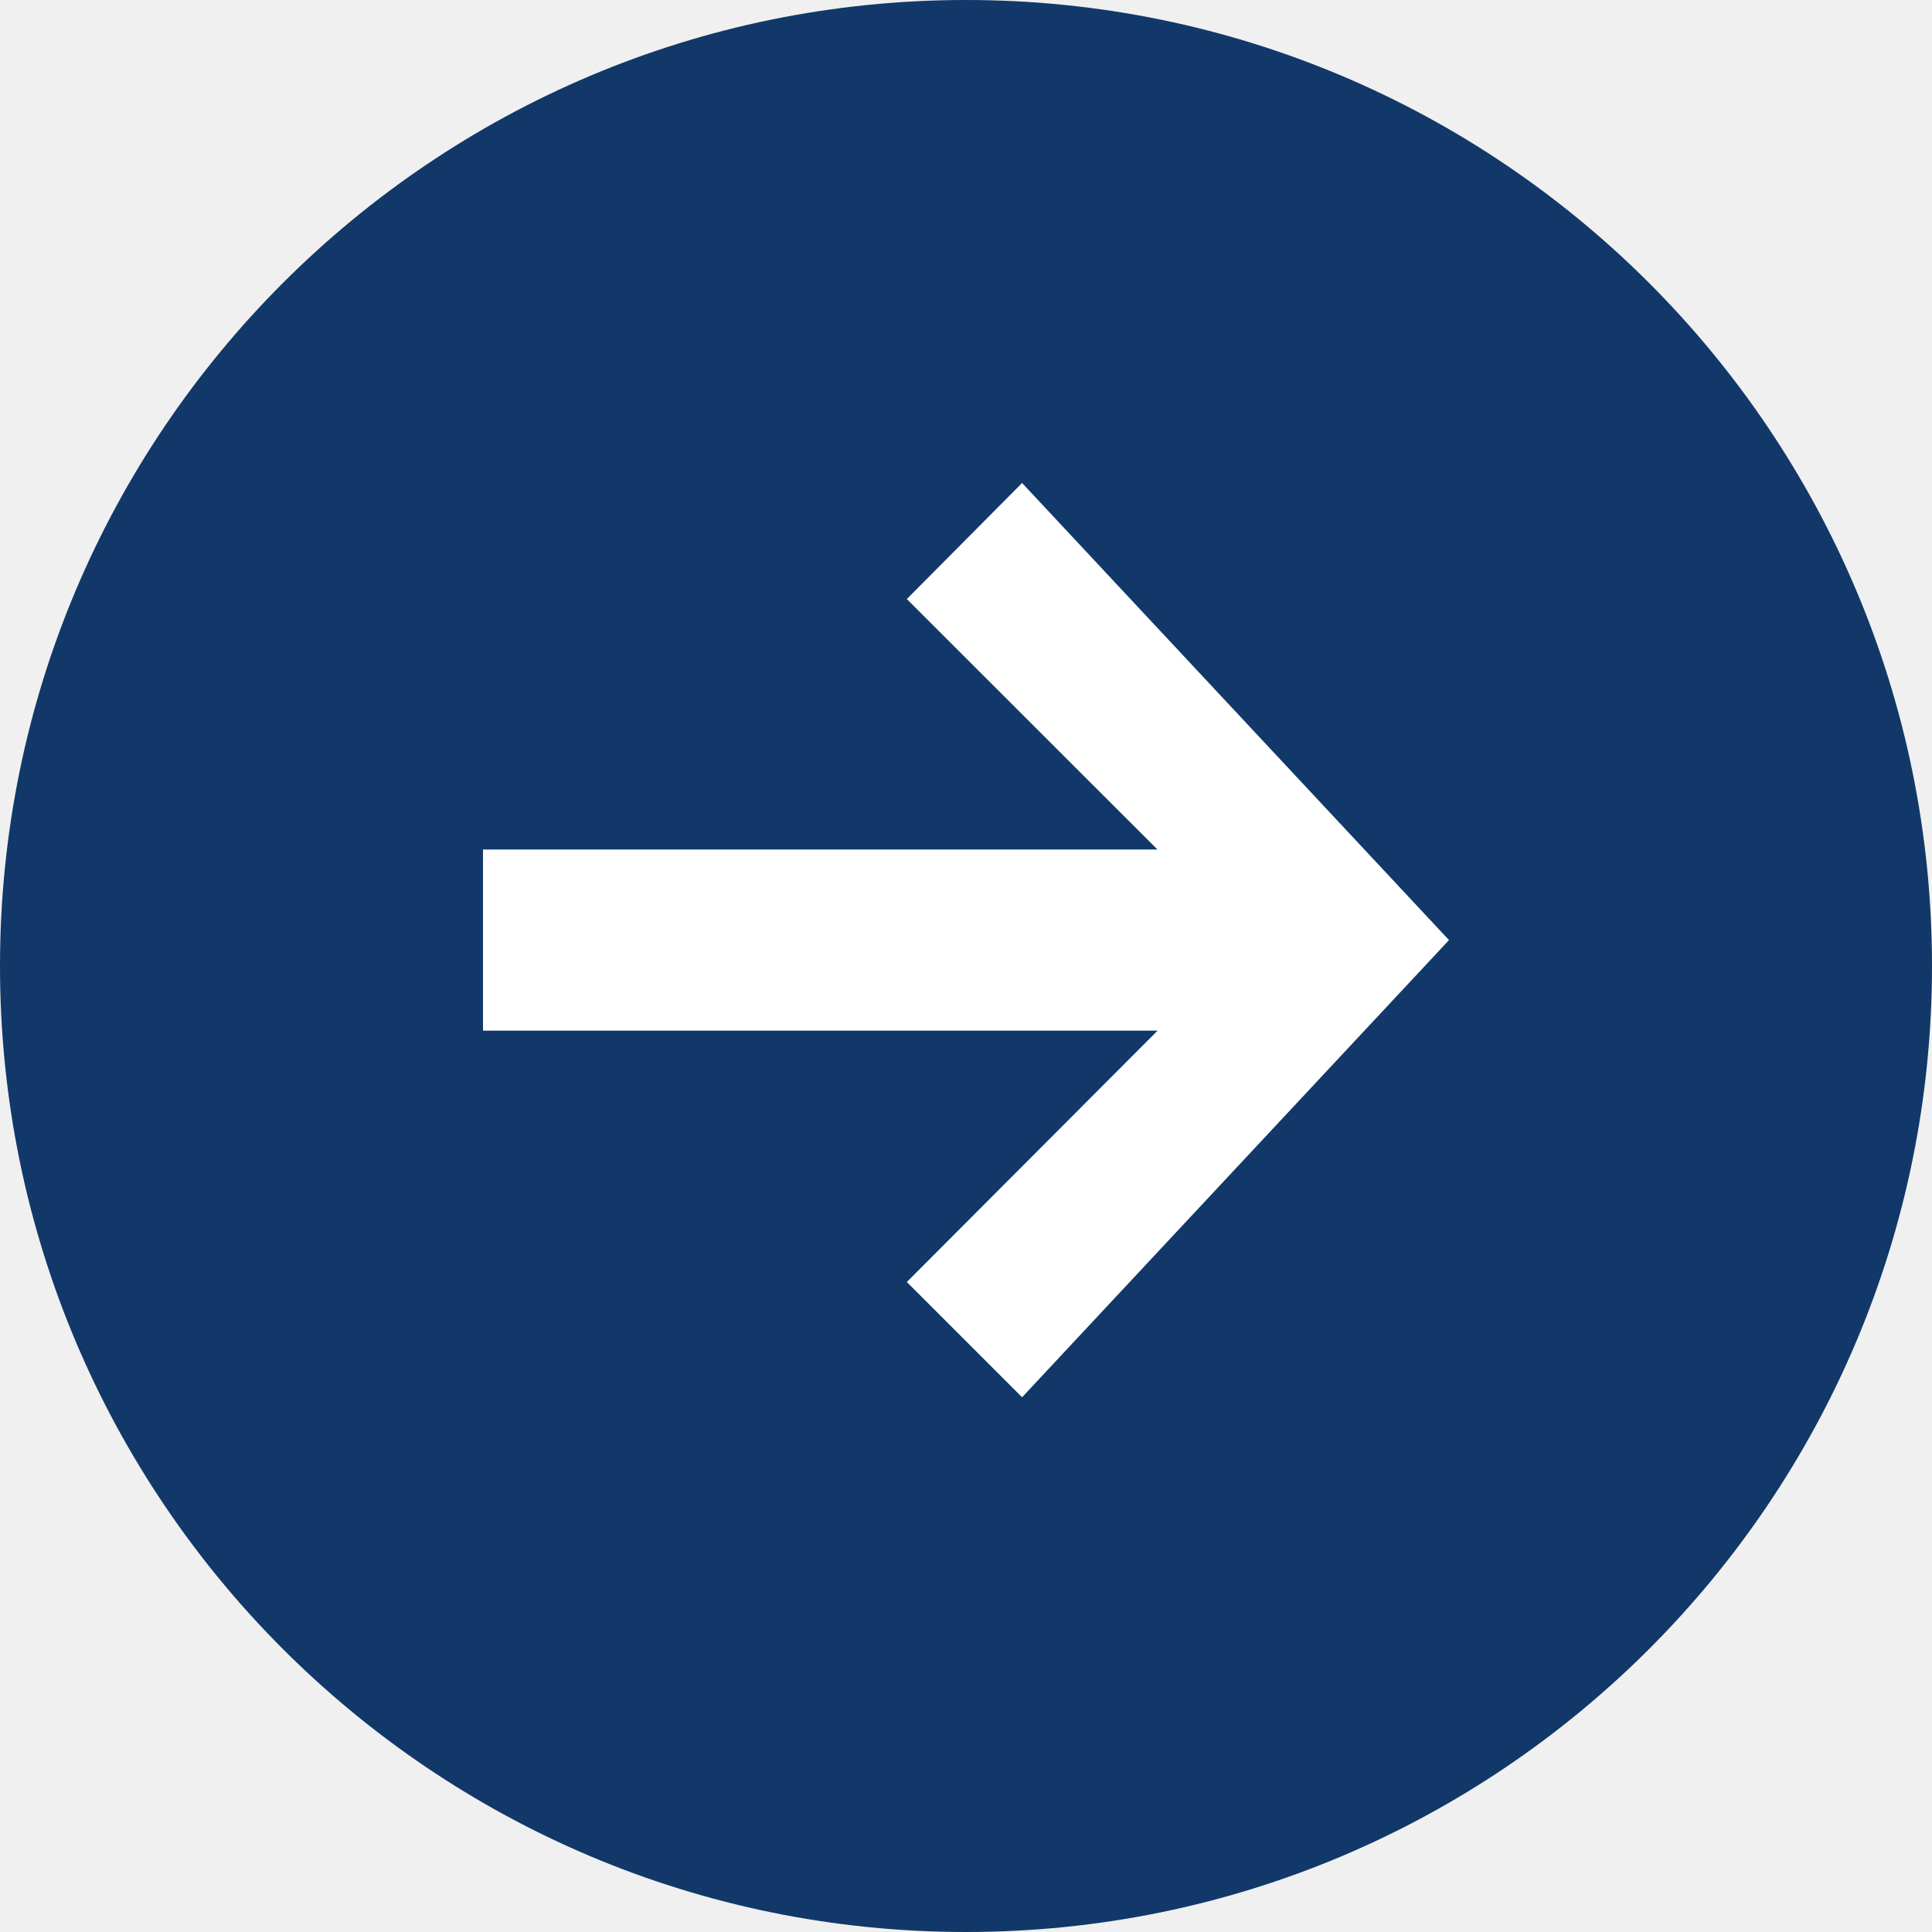
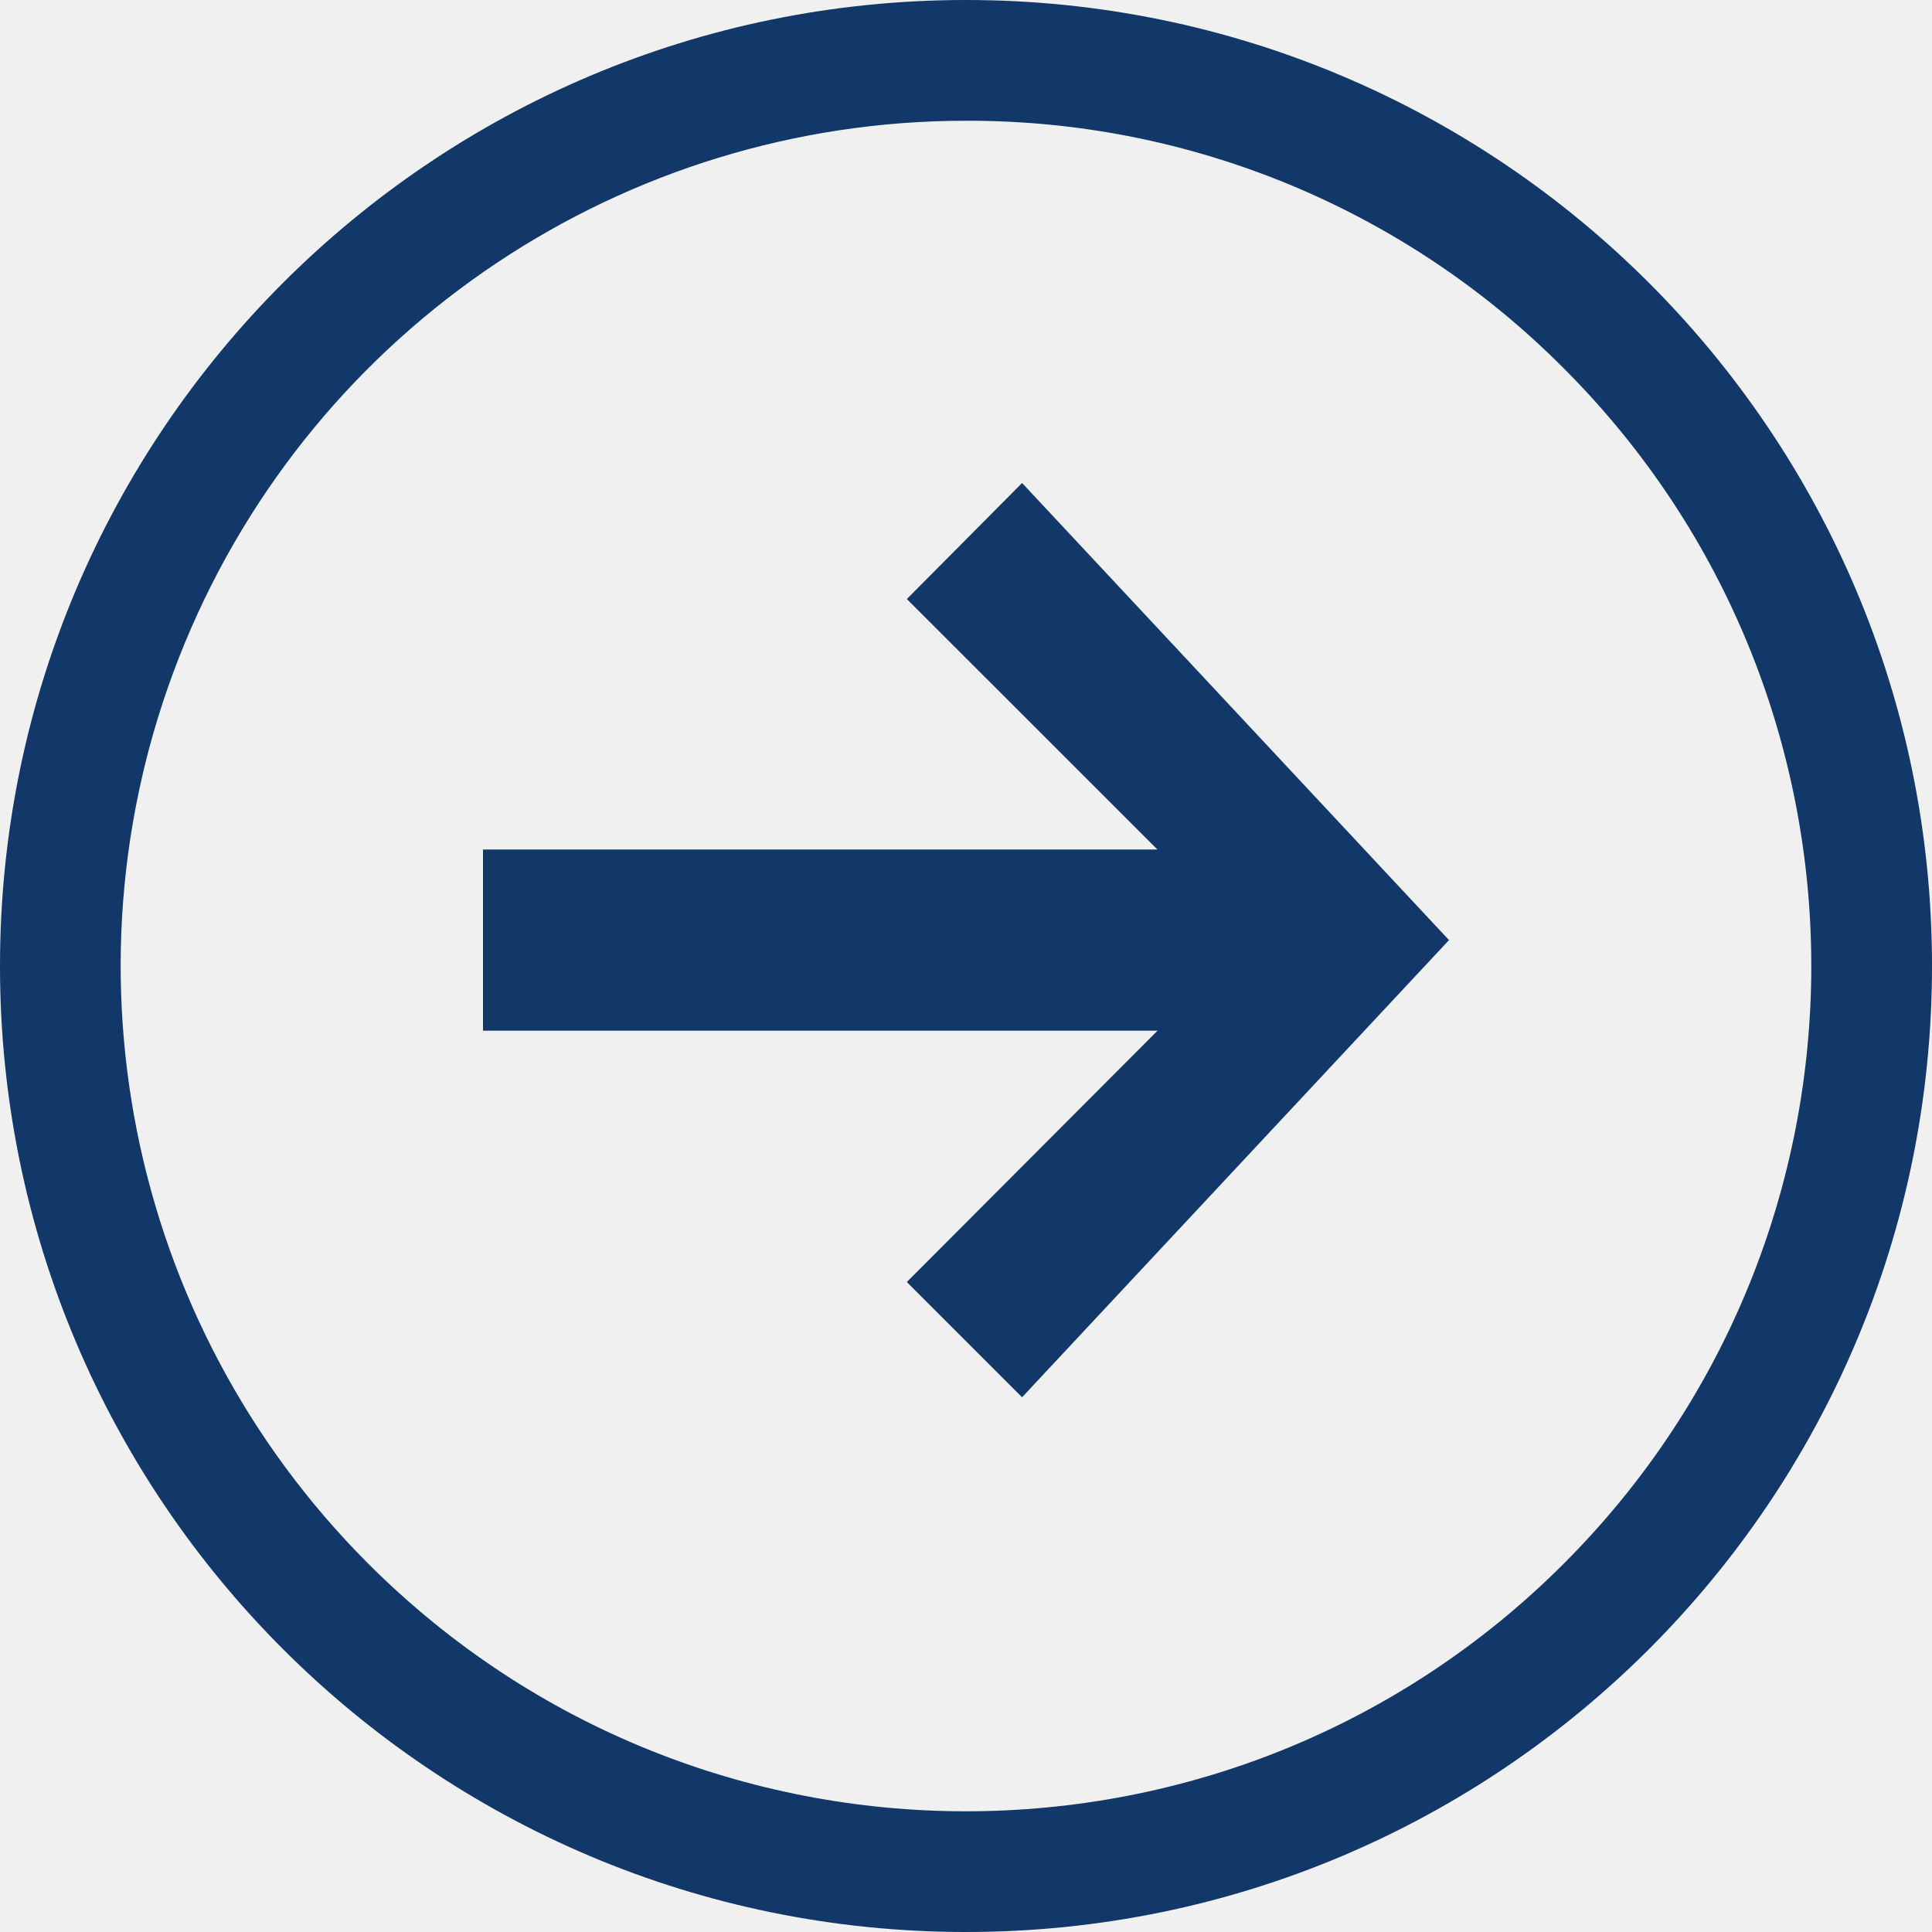
<svg xmlns="http://www.w3.org/2000/svg" width="32" height="32" viewBox="0 0 32 32">
  <g transform="translate(-852 -1154)">
-     <circle cx="16" cy="16" r="16" transform="translate(852 1154)" fill="#113869" />
-     <path d="M41.173-37.929H30v-3H41.171L37.02-45.078,38.929-47,46-39.429l-7.071,7.572L37.02-33.766Z" transform="translate(830 1209)" fill="#fff" fill-rule="evenodd" />
+     <path d="M16,2A14,14,0,0,0,6.1,25.9,14,14,0,0,0,25.9,6.1,13.908,13.908,0,0,0,16,2m0-2A16,16,0,1,1,0,16,16,16,0,0,1,16,0Z" transform="translate(852 1154)" fill="#113869" />
+     <path d="M41.173-37.929H30v-3H41.171L37.02-45.078,38.929-47,46-39.429l-7.071,7.572L37.02-33.766Z" transform="translate(830 1209)" fill="#113869" fill-rule="evenodd" />
  </g>
</svg>
